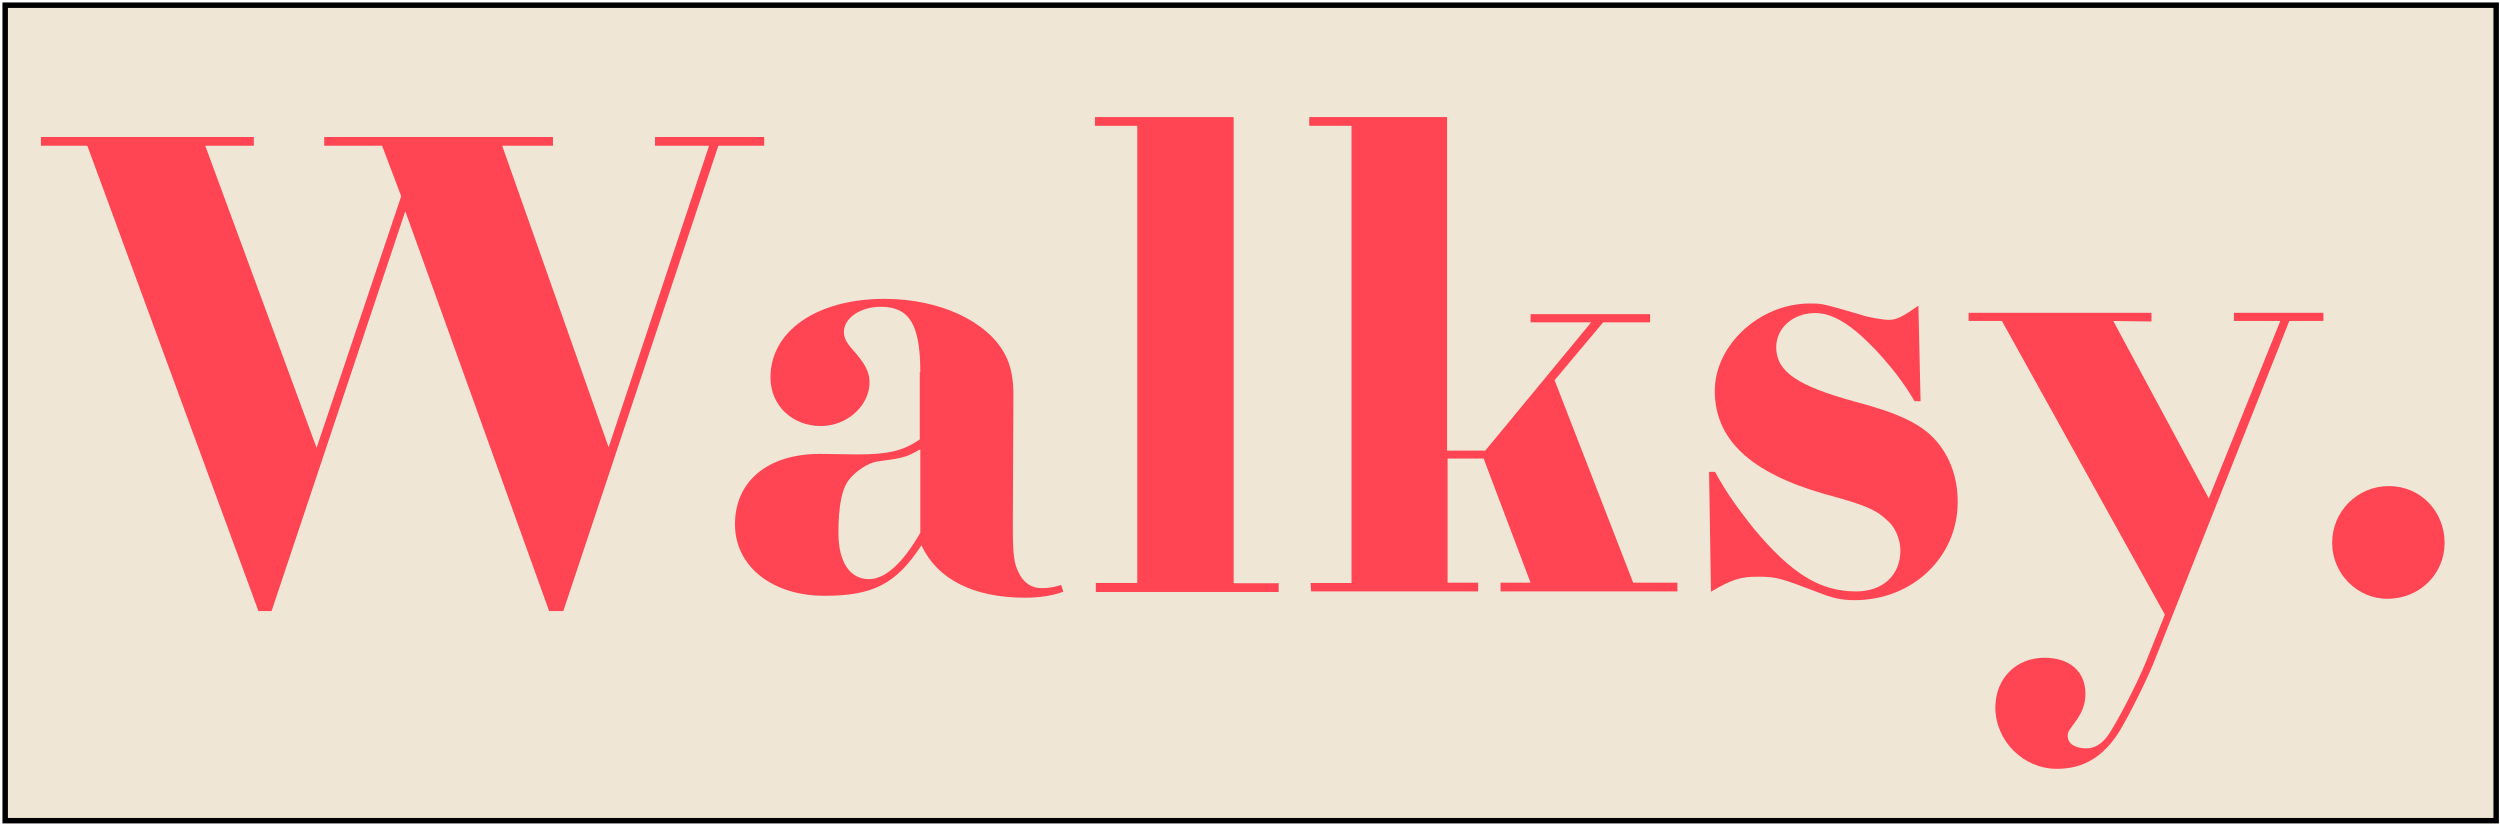
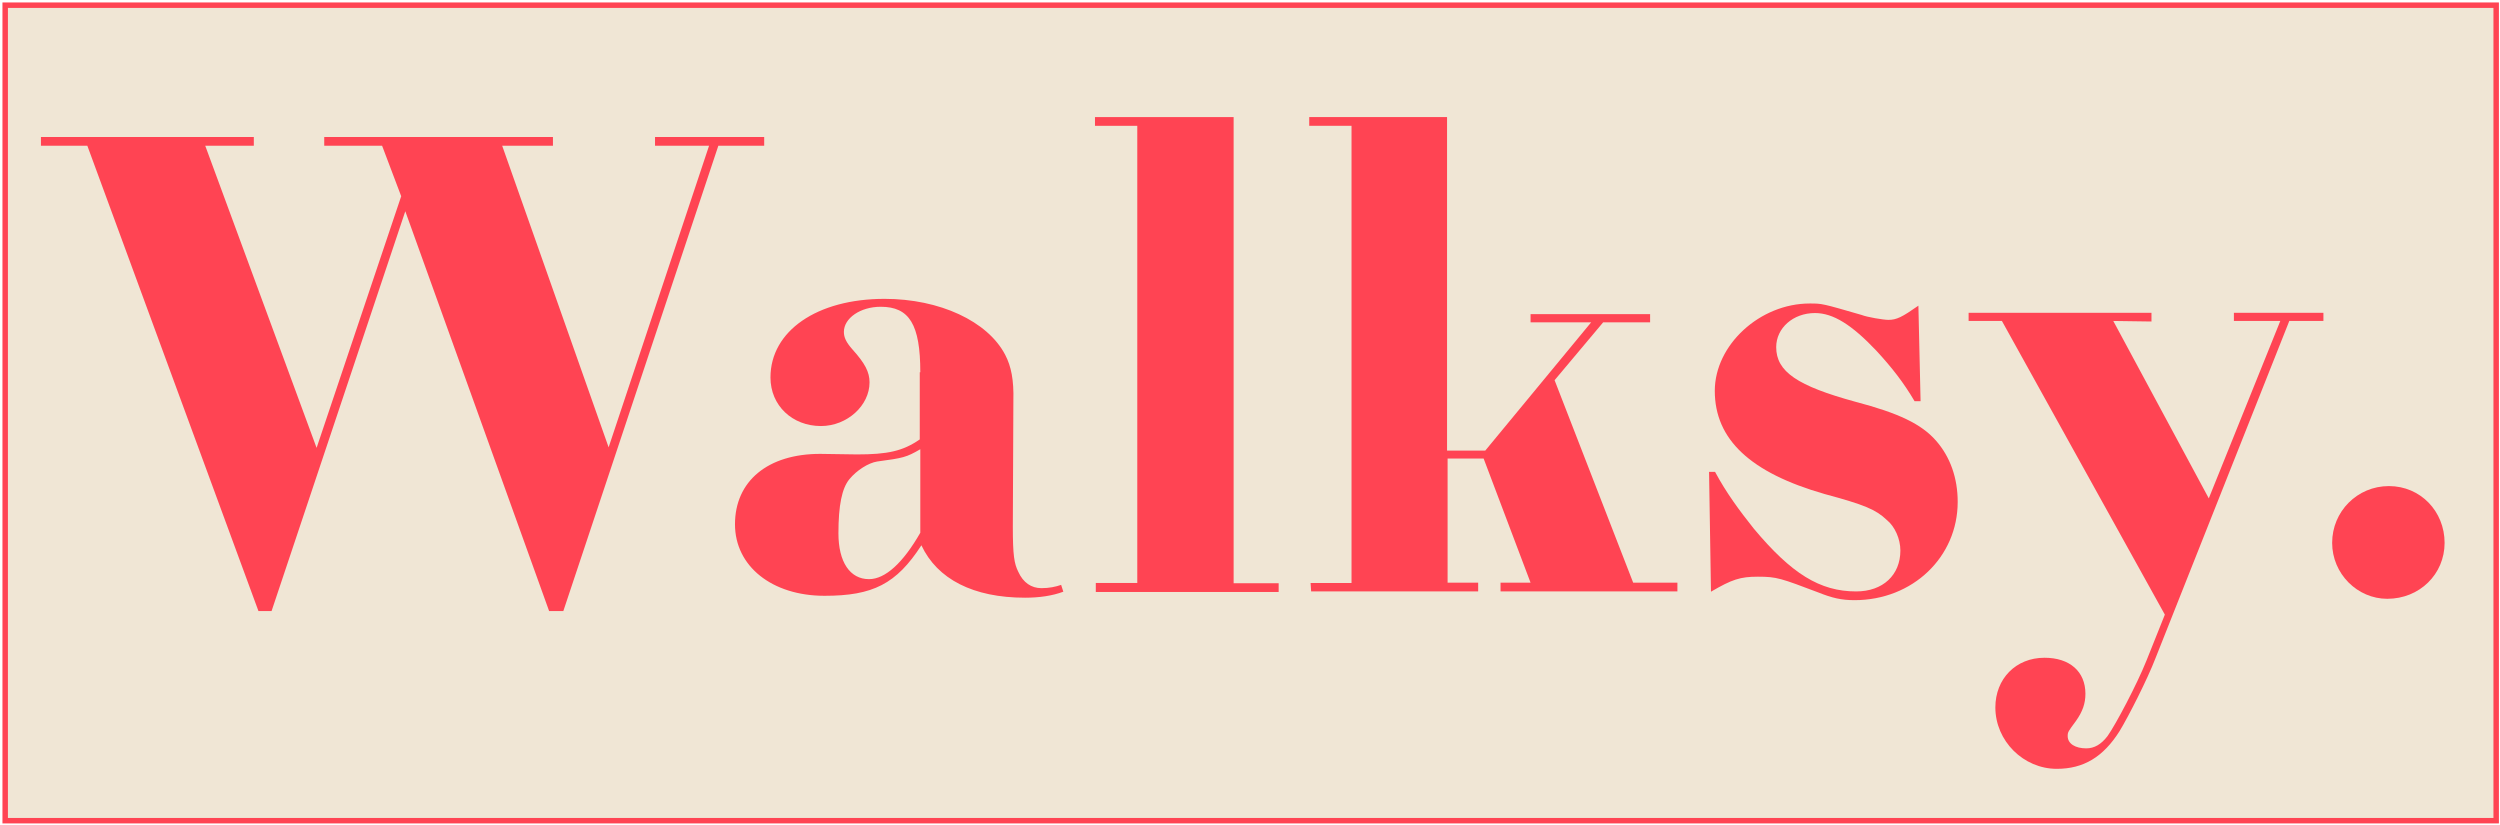
<svg xmlns="http://www.w3.org/2000/svg" version="1.1" id="Layer_1" x="0px" y="0px" viewBox="0 0 916 302" style="enable-background:new 0 0 916 302;" xml:space="preserve">
  <style type="text/css">
- 	.st0{fill:#F0E6D5;stroke:#000000;stroke-width:2;stroke-miterlimit:10;}
+ 	.st0{fill:#F0E6D5;stroke:#FF4453;stroke-width:2;stroke-miterlimit:10;}
	.st1{fill:#FF4453;}
</style>
  <rect x="1.9" y="1.9" class="st0" width="912.7" height="298.8" />
  <g>
    <path class="st1" d="M32,53.4H15v-3.2h78v3.2H75.2L116,164.1l31-92.2l-7-18.5h-21.2v-3.2h83.8v3.2H184l39,110.5l36.8-110.5H240   v-3.2h40v3.2h-16.8l-56.8,170.5h-5.2L148.5,77.4l-49,146.5h-4.8L32,53.4z" />
    <path class="st1" d="M337.2,136.4c0-17.5-4-24-14.5-24c-7.5,0-13.5,4.2-13.5,9.2c0,2,0.8,3.8,3.2,6.5c4.5,5,6.2,8.2,6.2,12   c0,8.5-8.2,16-17.8,16c-10.5,0-18.5-7.5-18.5-17.8c0-17,17-28.8,41.8-28.8c20.2,0,37.8,8.2,44.2,20.5c2.2,4.2,3.2,9.2,3,16.8   l-0.2,46.2c0,10.5,0.5,13.5,2,16.5c1.8,4,4.8,6,8.5,6c2.8,0,5.2-0.5,7.2-1.2l0.8,2.5c-4,1.5-8.8,2.2-14,2.2c-19,0-32.2-6.8-38-19.2   c-9.2,14.2-17.8,18.5-35.5,18.5c-19.2,0-32.8-10.8-32.8-26.2c0-15.8,12-25.8,31.2-25.8l13.5,0.2c11.2,0,16.8-1.2,23-5.5V136.4z    M337.2,164.6c-5.2,3-6.2,3.2-15.8,4.5c-3.2,0.5-7.5,3.2-10.2,6.5s-4,9.5-4,19.8c0,10.5,4.2,16.8,11.2,16.8c6,0,12.5-6,18.8-17   V164.6z" />
    <path class="st1" d="M401.5,213.6h15.2V46.1h-15.5v-3.2H452v170.8h16.5v3.2h-67V213.6z" />
    <path class="st1" d="M480.2,213.6h15V46.1h-15.5v-3.2h50.5v122.2h14l38.8-47h-22.2v-3h43.8v3h-17.2l-17.8,21.2l28.8,74.2h16.2v3.2   h-64.8v-3.2h11l-17.2-45.5h-13.2v45.5h11.2v3.2h-61.2L480.2,213.6L480.2,213.6z" />
    <path class="st1" d="M626.2,172.9h2.2c4.2,7.8,8.8,14,14.2,20.8c13.8,16.5,24.2,23,37.5,23c9.8,0,16.2-6,16.2-15   c0-4.2-2-8.8-5-11.2c-4-3.8-8-5.5-22.8-9.5c-27.2-7.8-40.2-20-40.2-37.8c0-16.8,16.5-32,34.8-32c4.5,0,4.5,0,19,4.2   c2,0.8,8,1.8,9.8,1.8c3,0,5-1,11-5.2l0.8,35h-2.2c-4-6.8-8.2-12.2-14-18.5c-9-9.5-15.8-13.8-22.5-13.8c-8,0-14.2,5.5-14.2,12.5   c0,9,7.8,14.2,29,20c16,4.2,24.2,8.2,29.5,14.2s8,13.8,8,22.5c0,20.2-16.5,36-37.8,36c-4.8,0-8.2-0.8-13.2-2.8   c-13.8-5.2-15.2-5.8-22.2-5.8c-6.5,0-9.5,1-17.2,5.5L626.2,172.9z" />
    <path class="st1" d="M733.5,117.6h-12.2v-3h67v3.2l-14-0.2l35,65l26.2-65h-17v-3h32.8v3h-12.5l-49,123.5c-3,7.8-9.8,21.2-13.2,26.8   c-6,9.5-13.2,13.8-23,13.8c-12.2,0-22.5-10.2-22.5-22.5c0-10.5,7.5-18.2,18-18.2c9.2,0,15,5,15,13.2c0,3.5-1,6.5-3.5,10   c-2.8,3.8-3,4-3,5.5c0,2.8,2.8,4.5,6.8,4.5c3,0,5.5-1.5,7.8-4.5c3-4.2,10.8-19,14.2-27.5l6.8-17L733.5,117.6z" />
    <path class="st1" d="M895.7,198.9c0,11.5-9.2,20.5-21,20.5c-11,0-20.2-9.2-20.2-20.5c0-11.5,9.2-20.8,20.8-20.8   S895.7,187.4,895.7,198.9z" />
  </g>
</svg>
